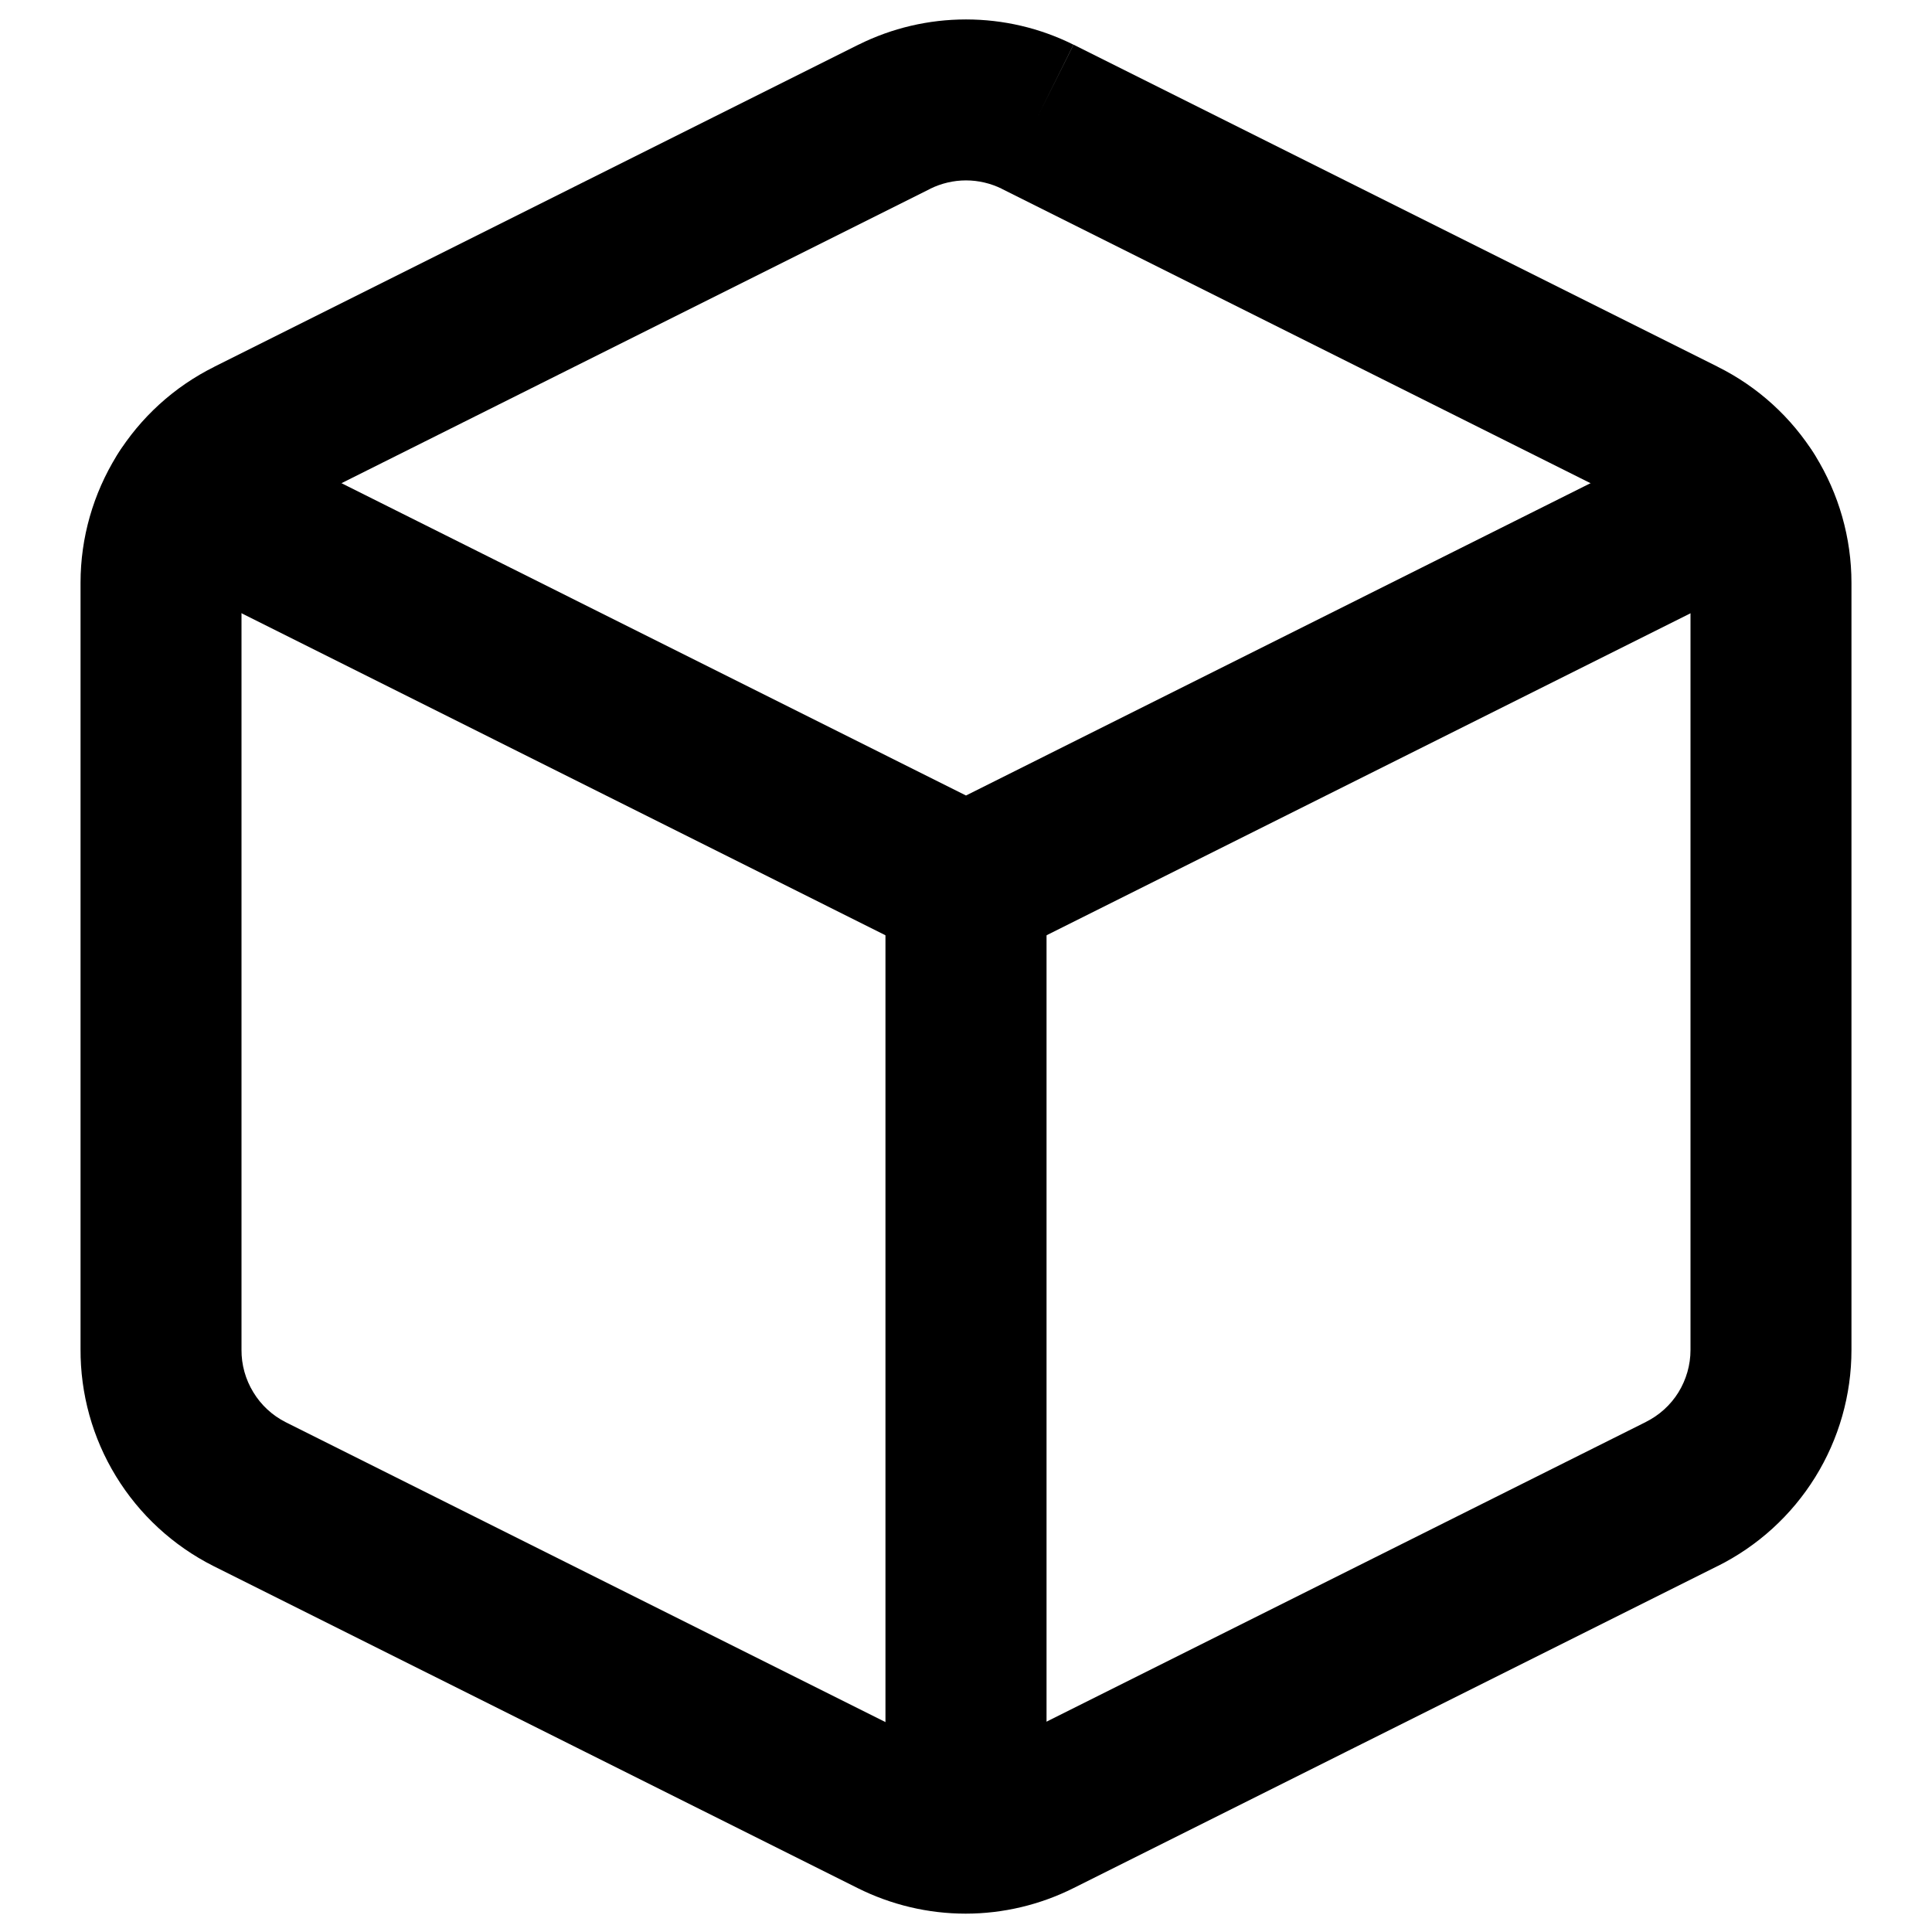
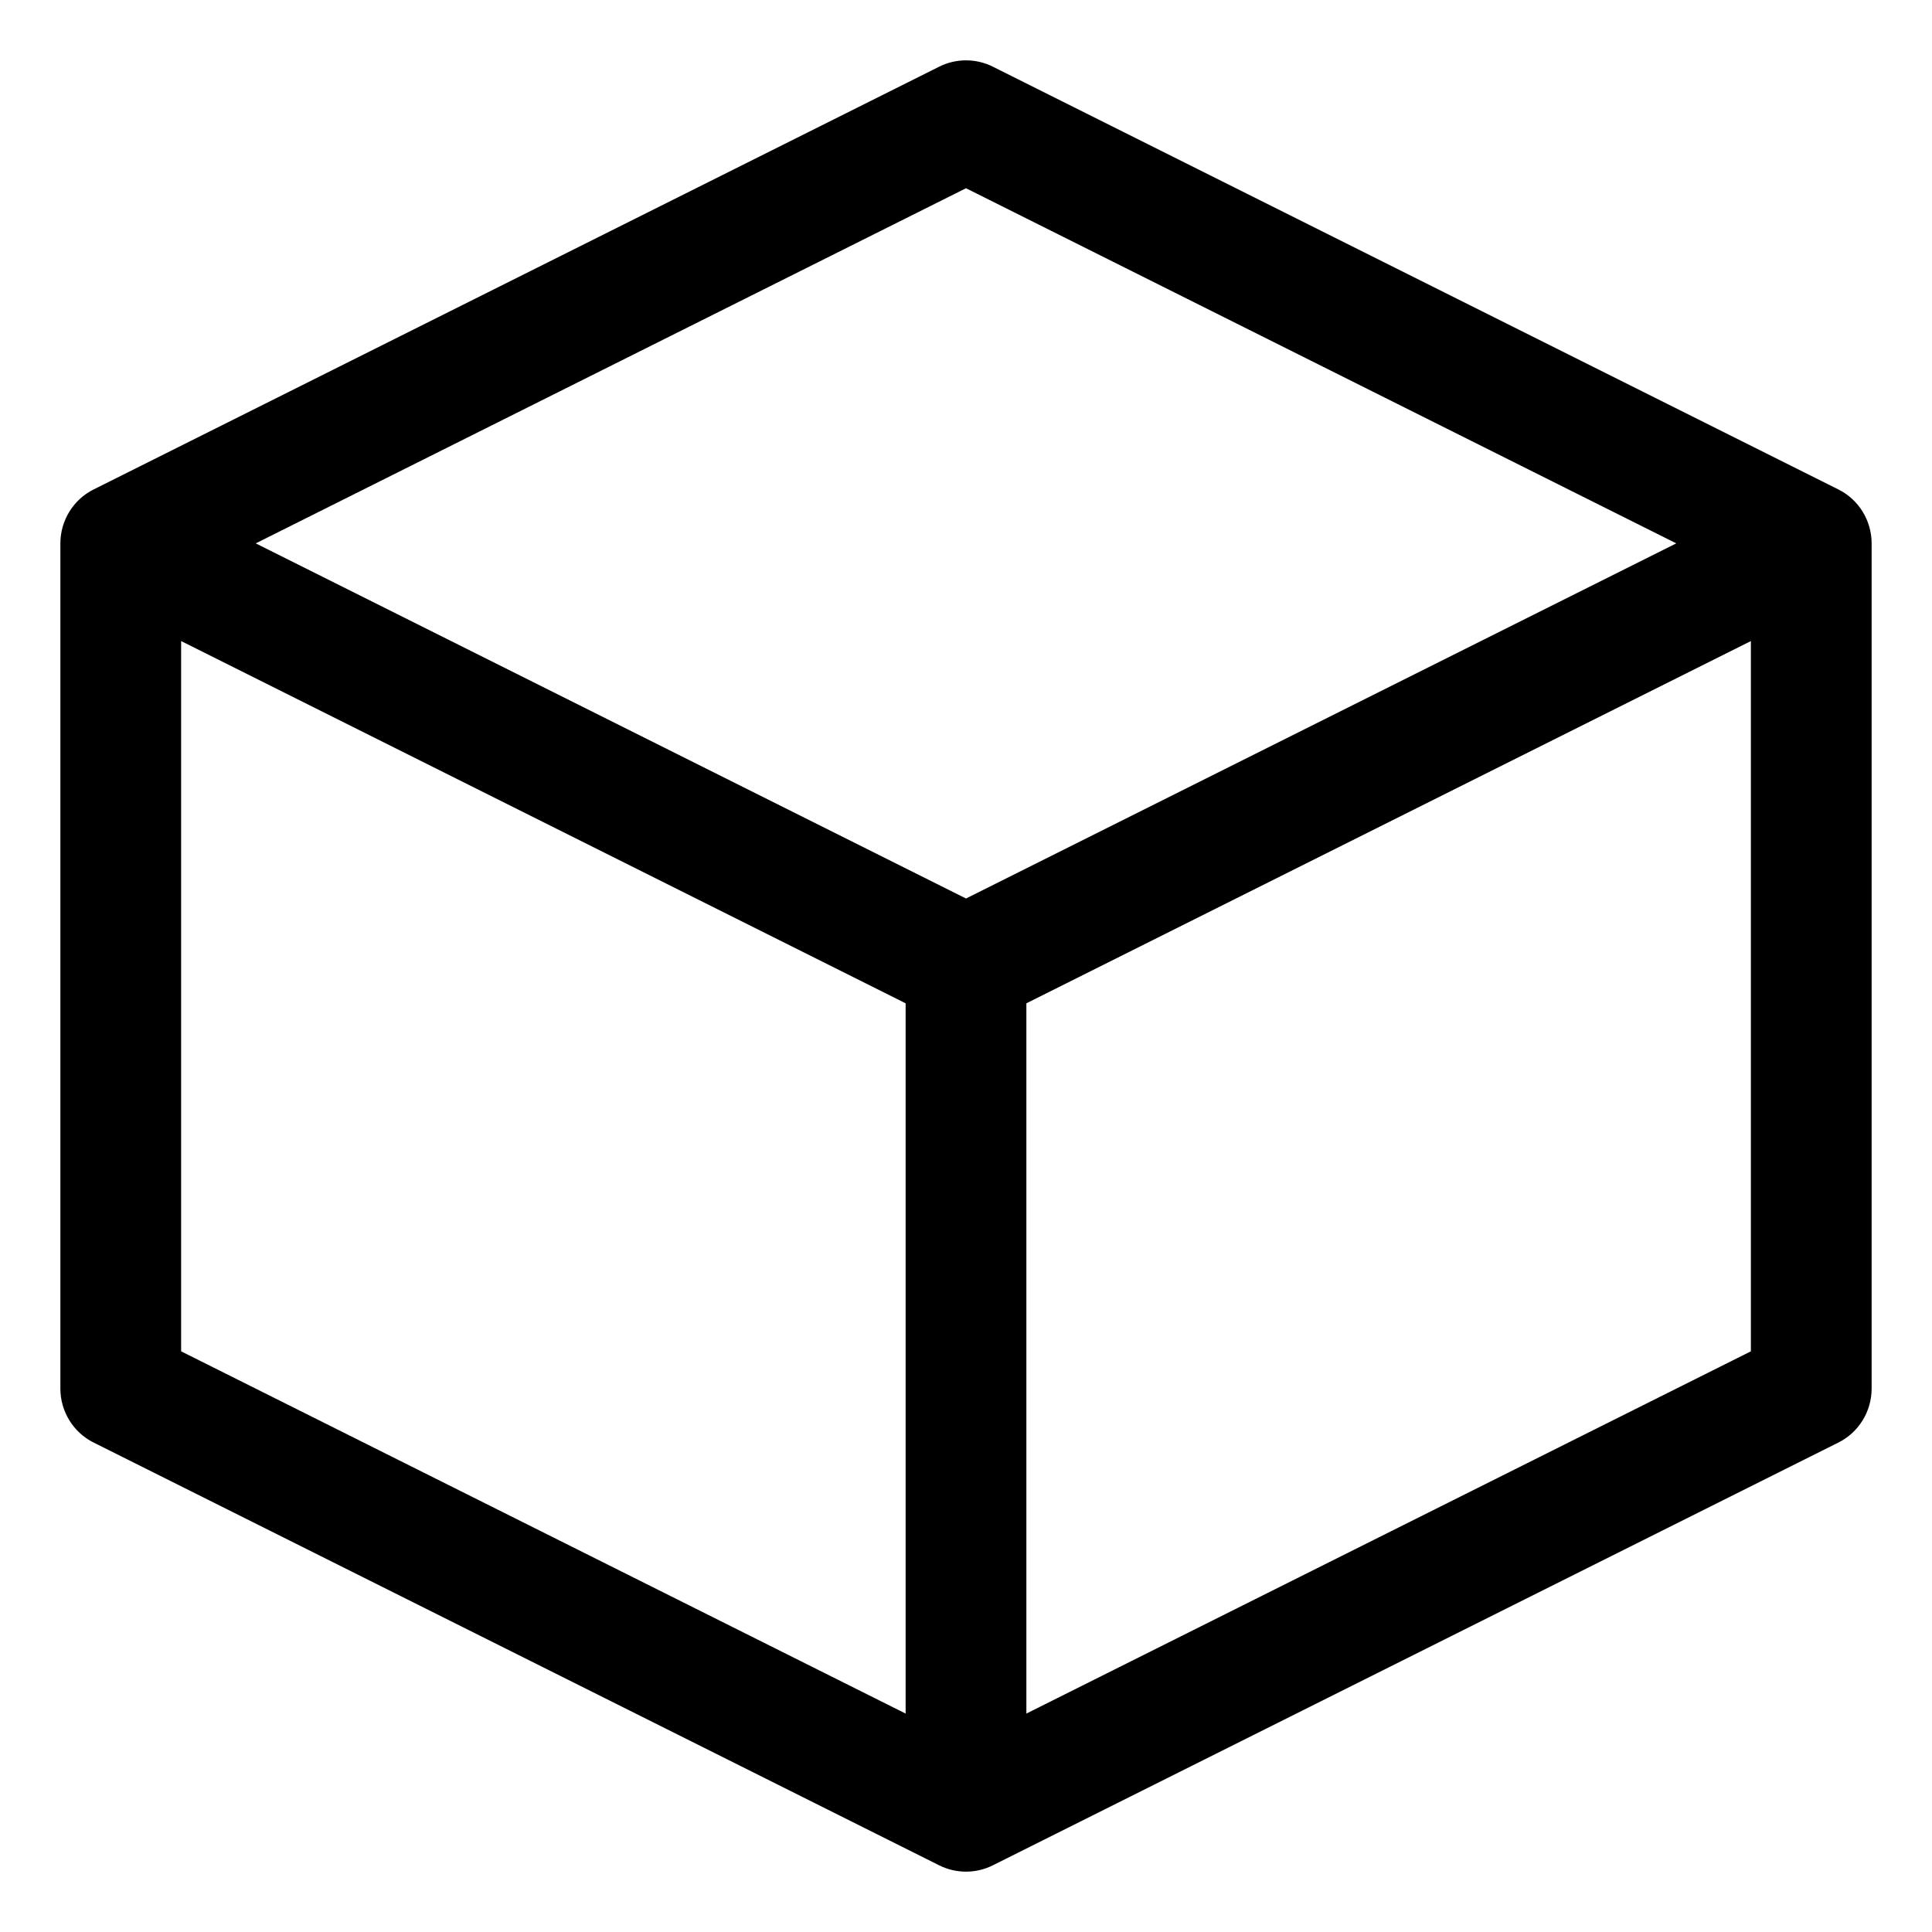
<svg xmlns="http://www.w3.org/2000/svg" width="16" height="16" viewBox="0 0 16 16">
-   <path fill-rule="evenodd" clip-rule="evenodd" d="M7.704 1.563C7.704 1.563 7.704 1.564 7.703 1.564L2.371 4.23L2.37 4.23C2.259 4.285 2.165 4.371 2.1 4.476C2.035 4.581 2 4.703 2 4.827C2 4.827 2 4.827 2 4.827V11.178C1.999 11.302 2.033 11.424 2.098 11.53C2.162 11.636 2.255 11.722 2.366 11.778C2.366 11.777 2.366 11.778 2.366 11.778L7.698 14.444C7.791 14.49 7.893 14.514 7.997 14.514C8.1 14.514 8.202 14.49 8.295 14.444L13.629 11.777L13.63 11.776C13.741 11.721 13.835 11.636 13.9 11.531C13.965 11.425 14 11.304 14 11.18V4.827C14 4.703 13.965 4.581 13.9 4.476C13.835 4.371 13.741 4.285 13.63 4.23L13.629 4.23L8.297 1.564C8.296 1.564 8.296 1.563 8.296 1.563C8.204 1.518 8.103 1.494 8 1.494C7.897 1.494 7.796 1.518 7.704 1.563ZM8.593 0.967L8.89 0.37C8.613 0.232 8.309 0.161 8 0.161C7.691 0.161 7.387 0.232 7.11 0.37L7.109 0.37L1.777 3.036C1.776 3.036 1.776 3.037 1.776 3.037C1.443 3.202 1.163 3.457 0.967 3.773C0.771 4.09 0.667 4.454 0.667 4.826L0.667 11.171C0.665 11.543 0.766 11.908 0.96 12.225C1.154 12.543 1.434 12.801 1.767 12.969L1.769 12.97L7.102 15.636C7.38 15.775 7.686 15.848 7.997 15.848C8.307 15.848 8.614 15.775 8.891 15.636C8.892 15.636 8.891 15.636 8.891 15.636L14.223 12.97C14.223 12.97 14.224 12.97 14.224 12.97C14.557 12.804 14.837 12.549 15.033 12.233C15.229 11.917 15.333 11.552 15.333 11.18V4.827C15.333 4.455 15.229 4.09 15.033 3.773C14.837 3.457 14.557 3.202 14.224 3.037C14.224 3.037 14.224 3.036 14.223 3.036L8.891 0.37L8.593 0.967Z" />
-   <path fill-rule="evenodd" clip-rule="evenodd" d="M0.95 3.808C1.115 3.479 1.515 3.346 1.845 3.51L8 6.588L14.155 3.51C14.485 3.346 14.885 3.479 15.05 3.808C15.214 4.138 15.081 4.538 14.752 4.703L8.298 7.93C8.11 8.023 7.89 8.023 7.702 7.93L1.249 4.703C0.919 4.538 0.786 4.138 0.95 3.808Z" />
-   <path fill-rule="evenodd" clip-rule="evenodd" d="M8 6.667C8.368 6.667 8.667 6.965 8.667 7.333V15.173C8.667 15.541 8.368 15.84 8 15.84C7.632 15.84 7.333 15.541 7.333 15.173V7.333C7.333 6.965 7.632 6.667 8 6.667Z" />
+   <path fill-rule="evenodd" clip-rule="evenodd" d="M7.776 0.553C7.917 0.482 8.083 0.482 8.224 0.553L15.224 4.053C15.393 4.137 15.5 4.311 15.5 4.5V11.5C15.5 11.689 15.393 11.863 15.224 11.947L8.224 15.447C8.083 15.518 7.917 15.518 7.776 15.447L0.776 11.947C0.607 11.863 0.5 11.689 0.5 11.5V4.5C0.5 4.311 0.607 4.137 0.776 4.053L7.776 0.553ZM1.5 5.309V11.191L7.5 14.191V8.309L1.5 5.309ZM8.5 8.309V14.191L14.5 11.191V5.309L8.5 8.309ZM13.882 4.5L8 7.441L2.118 4.5L8 1.559L13.882 4.5Z" />
</svg>
